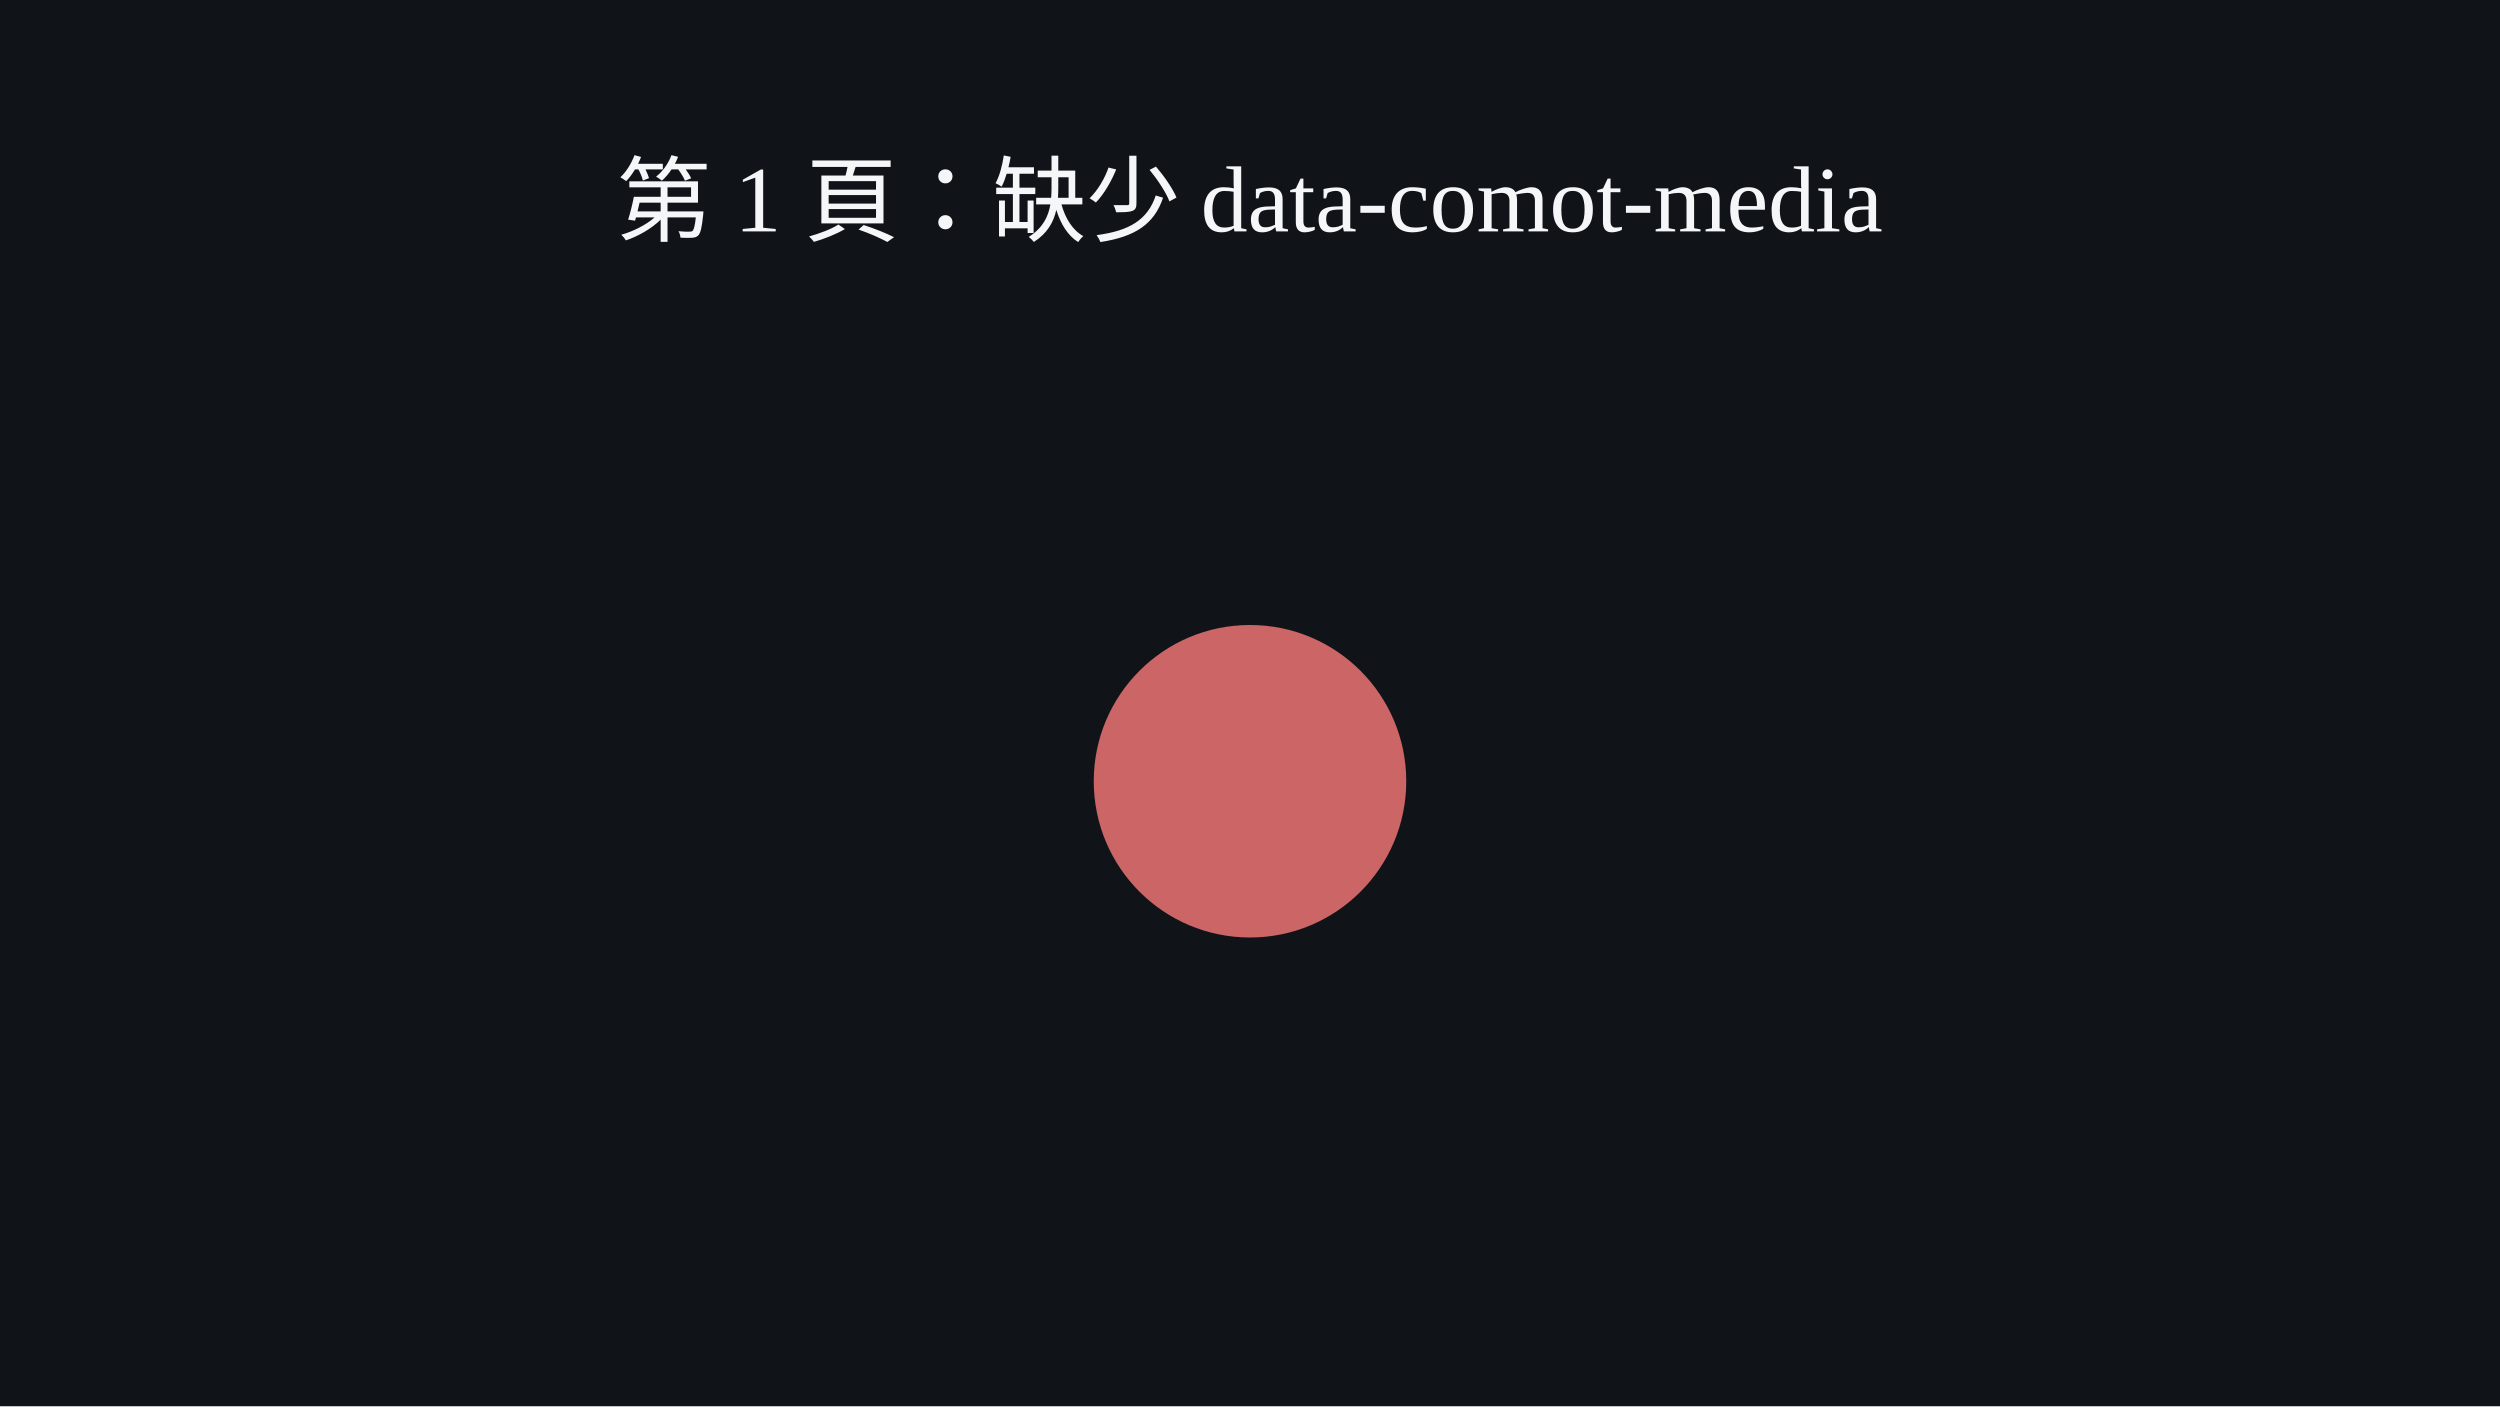
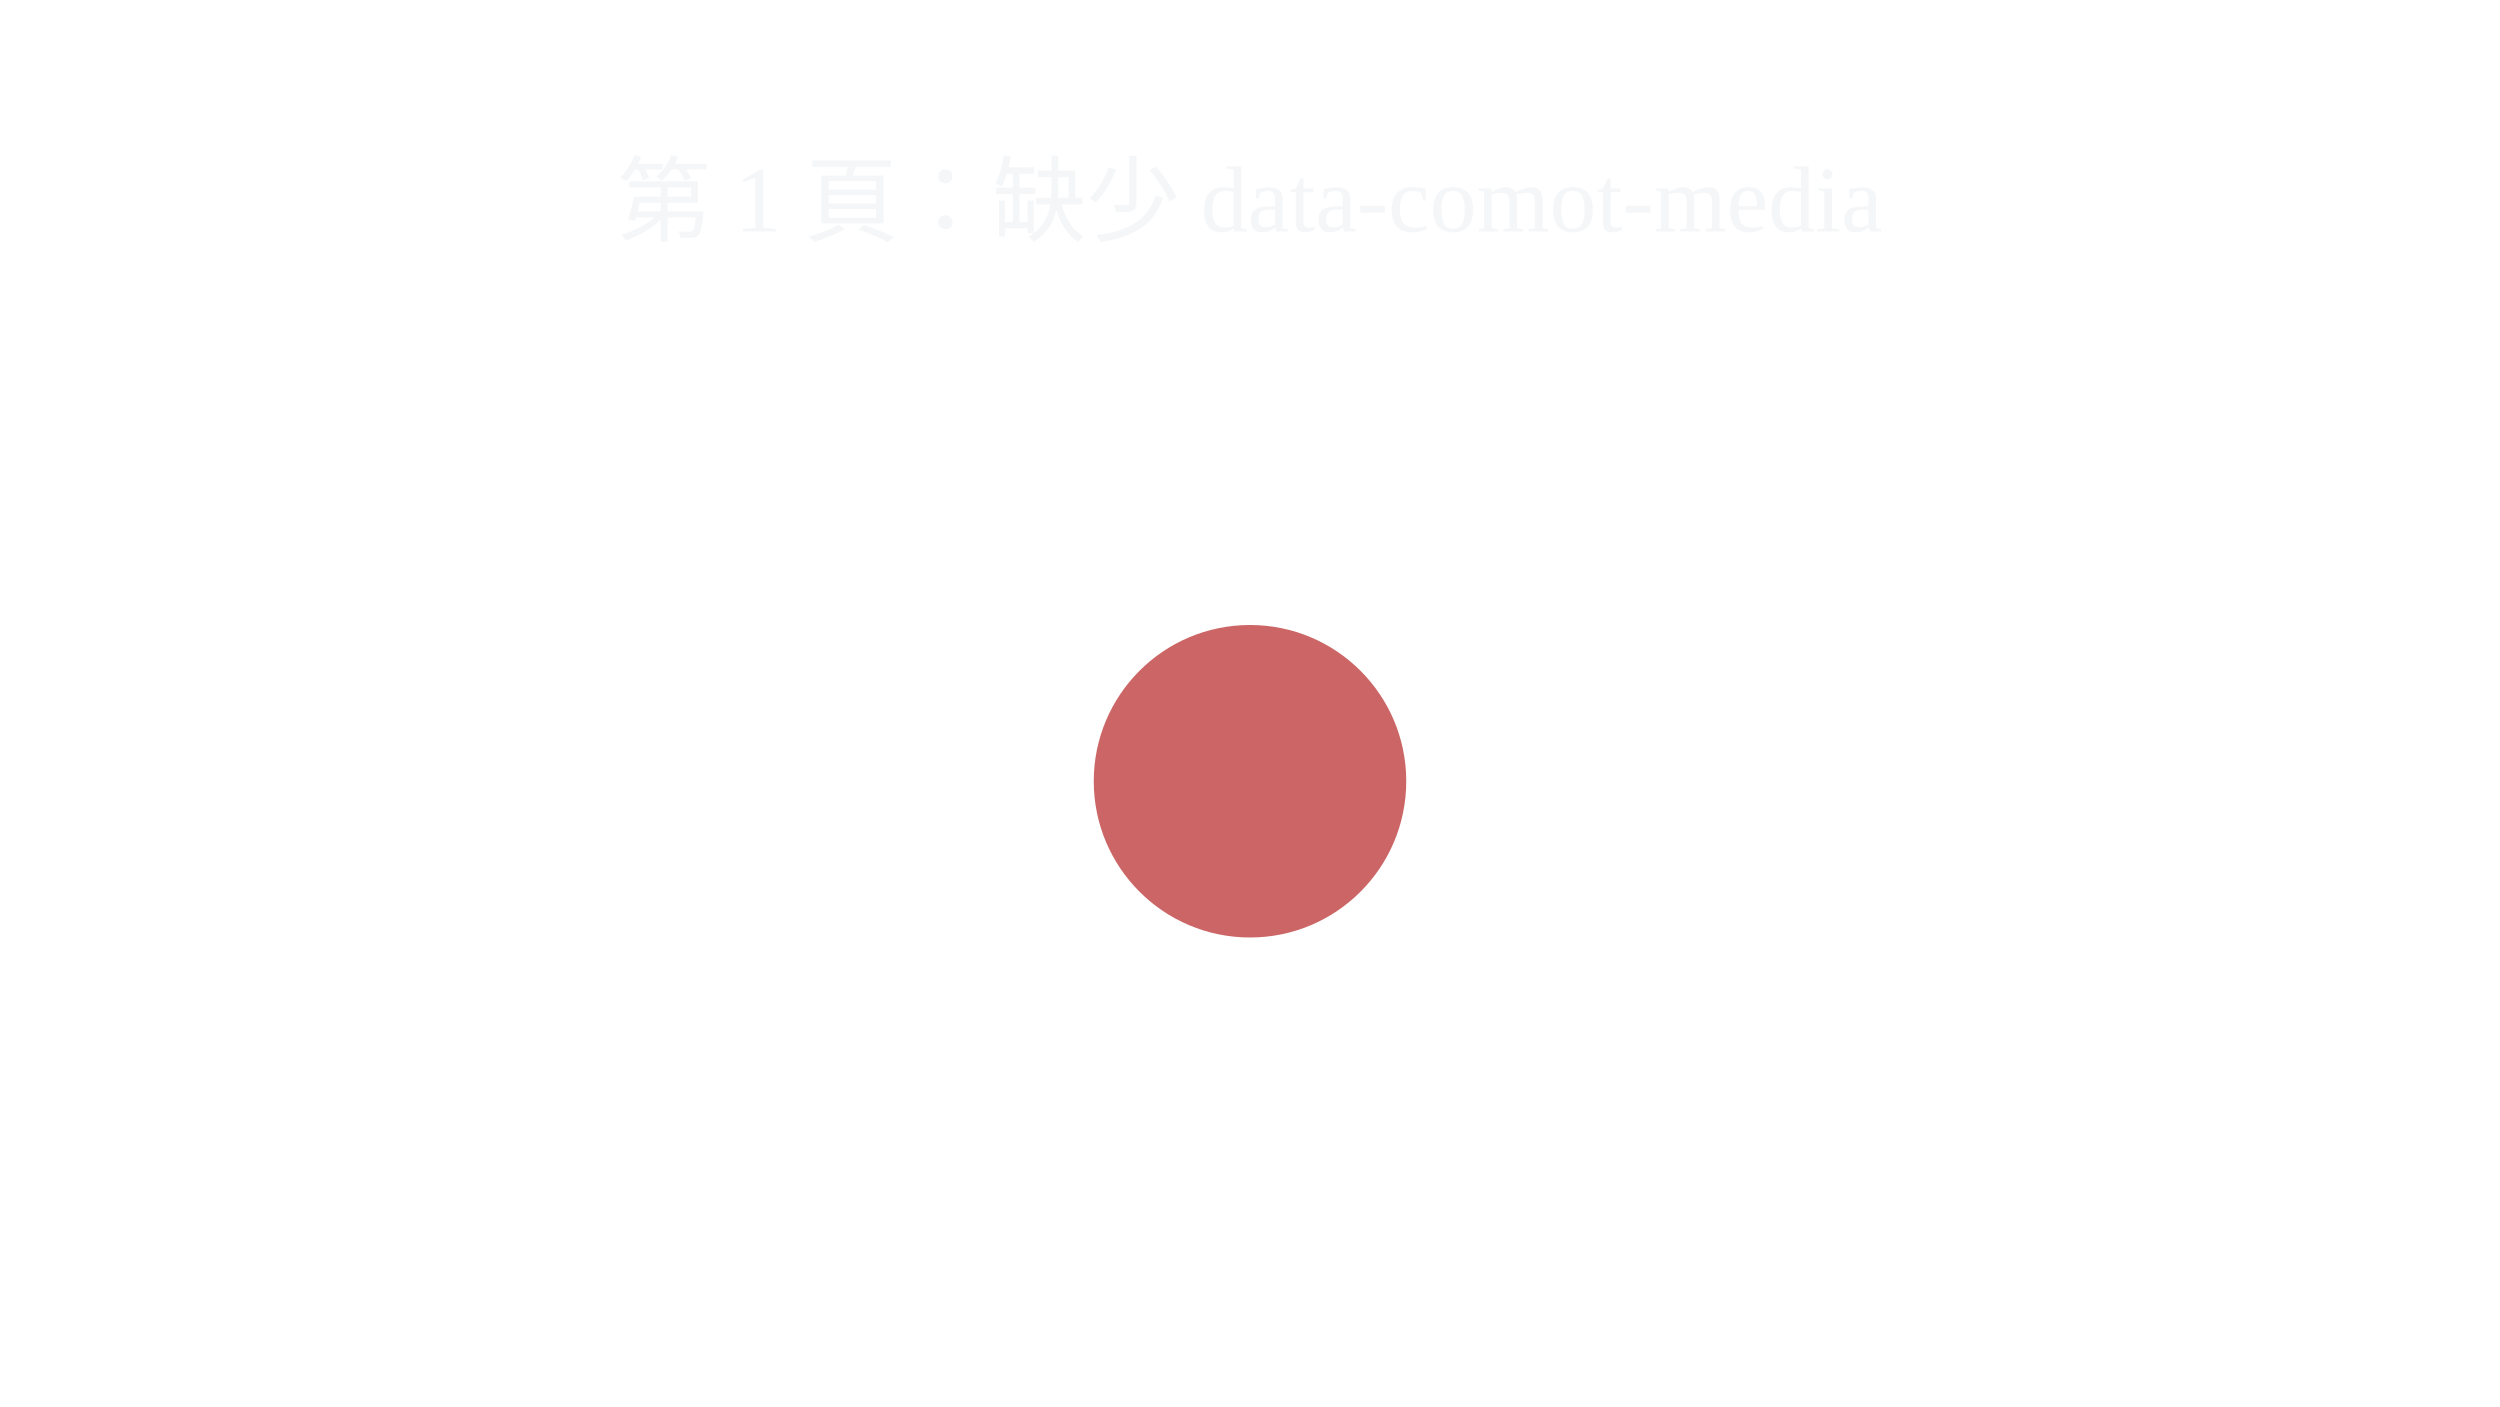
- <svg xmlns="http://www.w3.org/2000/svg" viewBox="0 0 1280 720">
-   <rect x="0" y="0" width="1280" height="720" fill="#101418" />
+ <svg xmlns="http://www.w3.org/2000/svg" style="background-color:#101418" viewBox="0 0 1280 720">
  <text id="el-broken-title" x="640" y="120" text-anchor="middle" font-size="48" fill="#f4f6f8">第 1 頁：缺少 data-comot-media</text>
  <circle id="el-speaker" cx="640" cy="400" r="80" fill="#c66" />
</svg>
